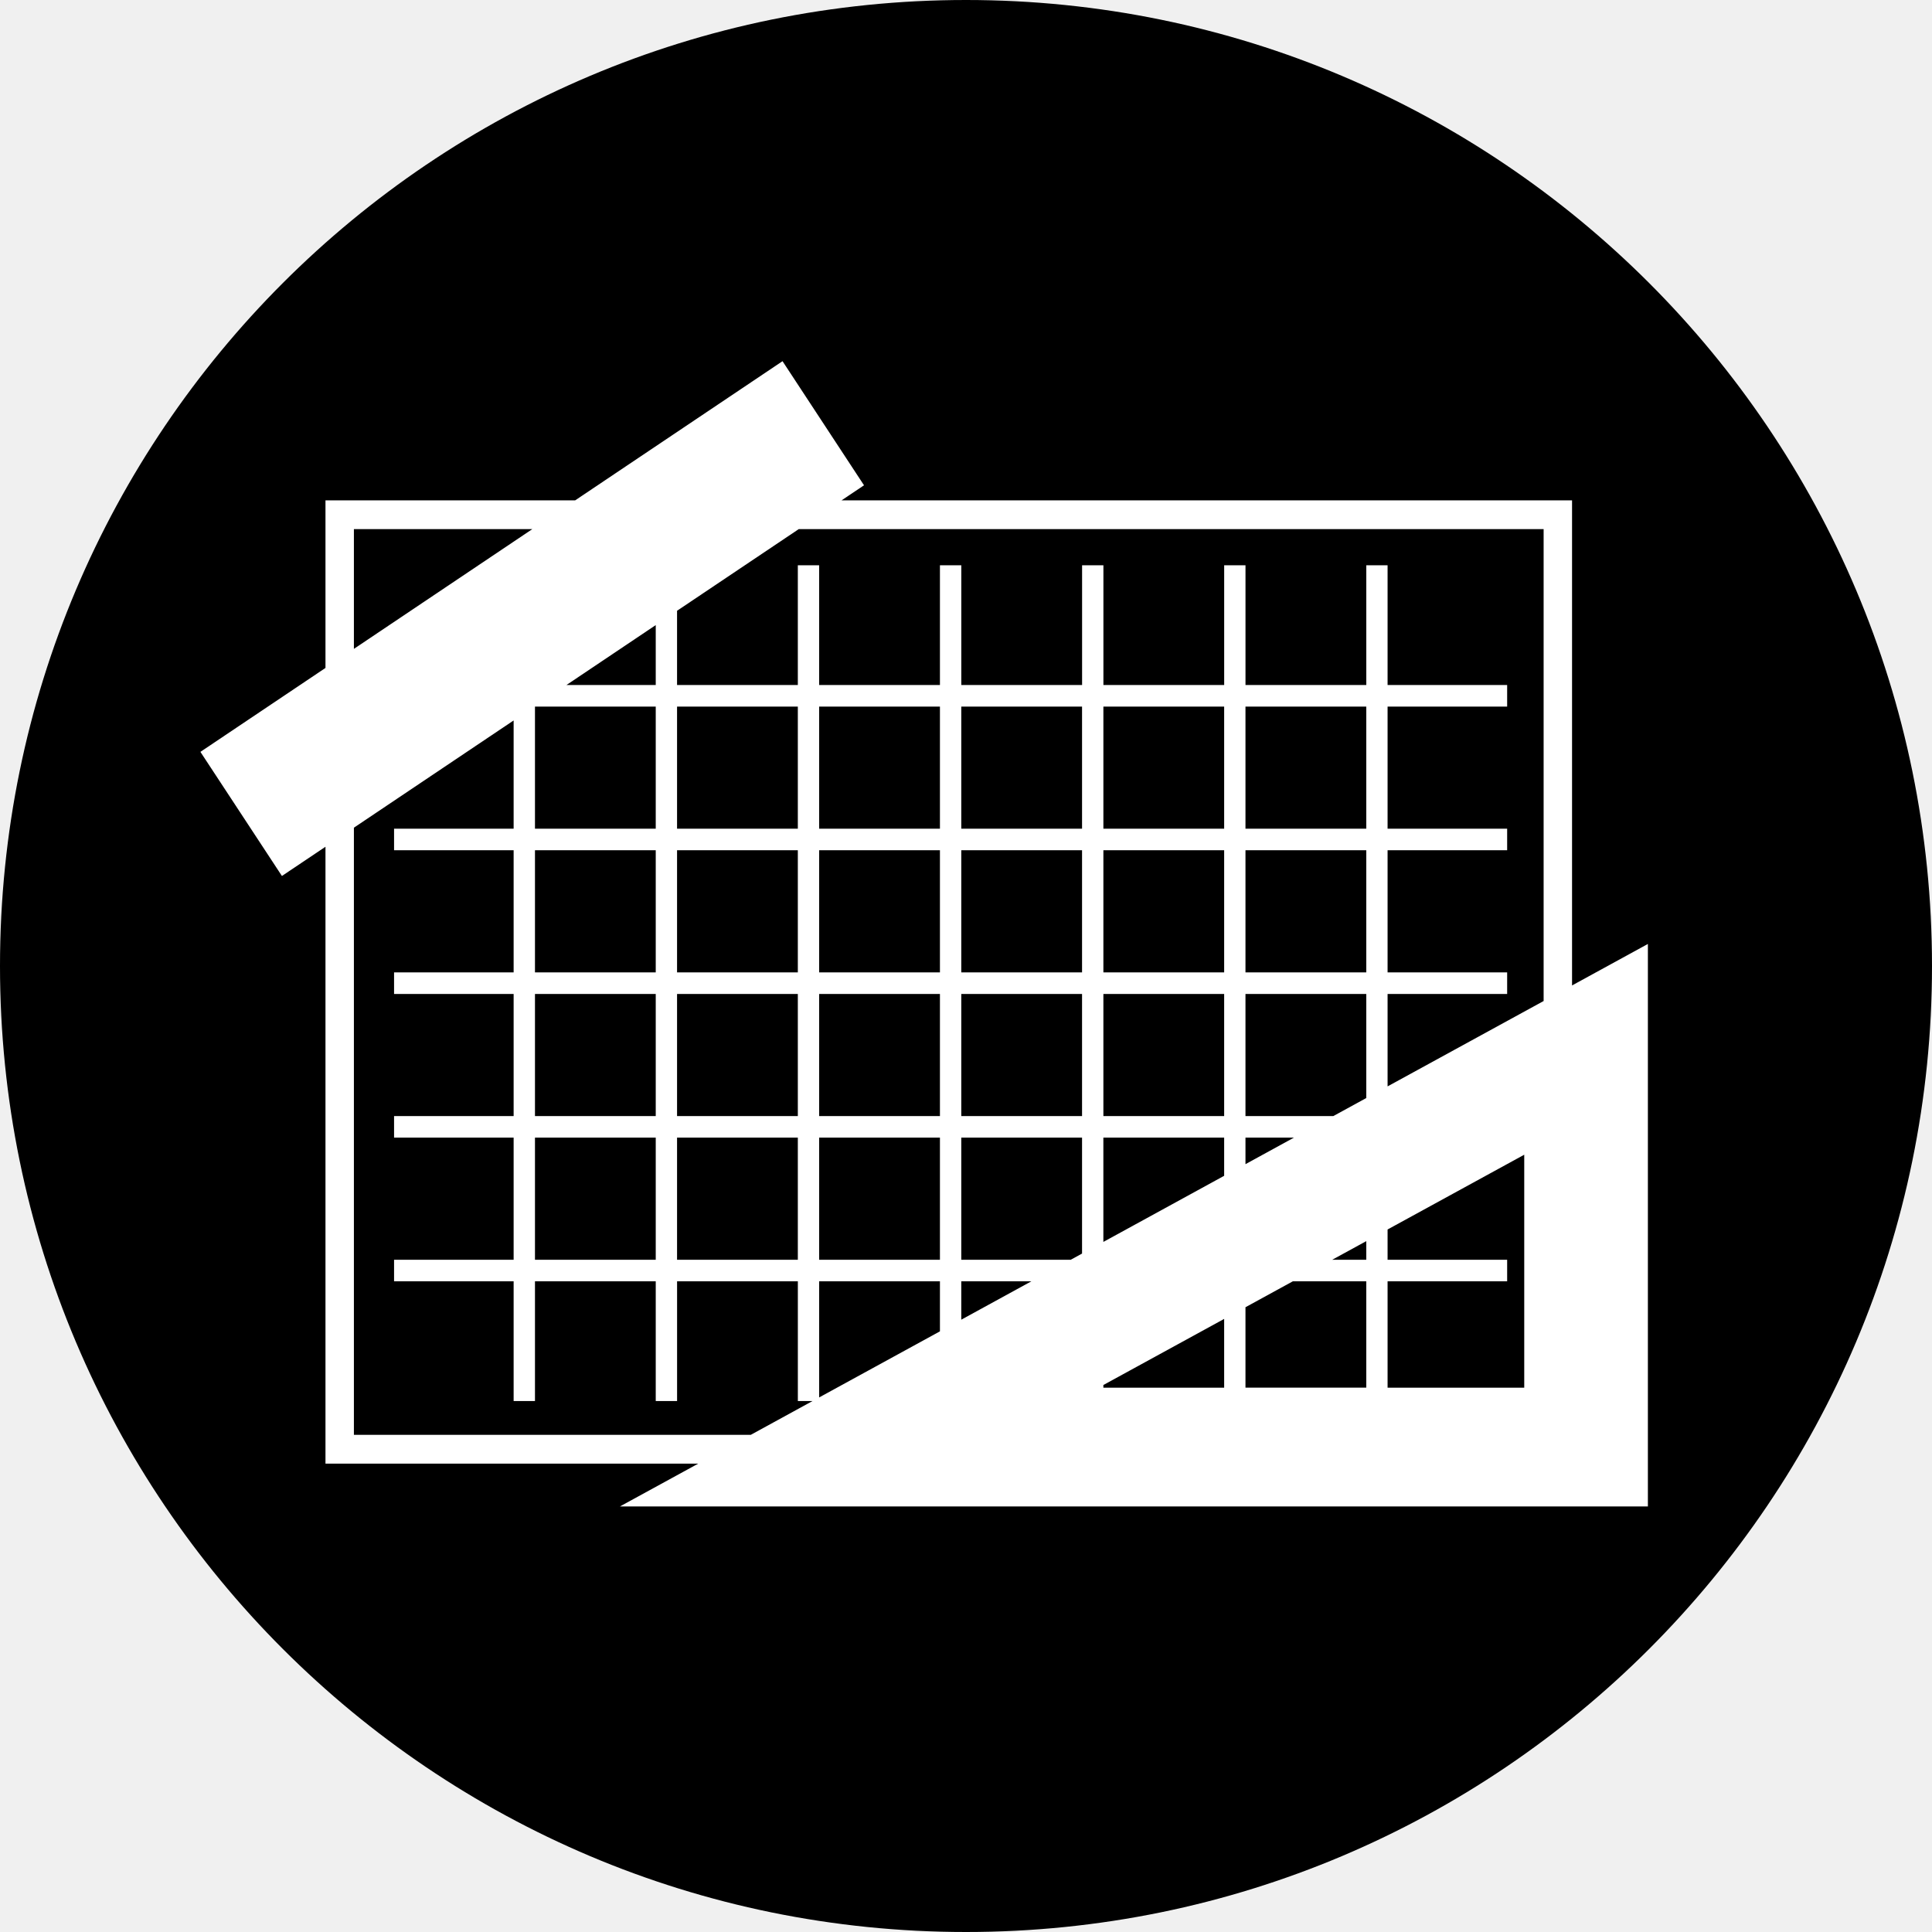
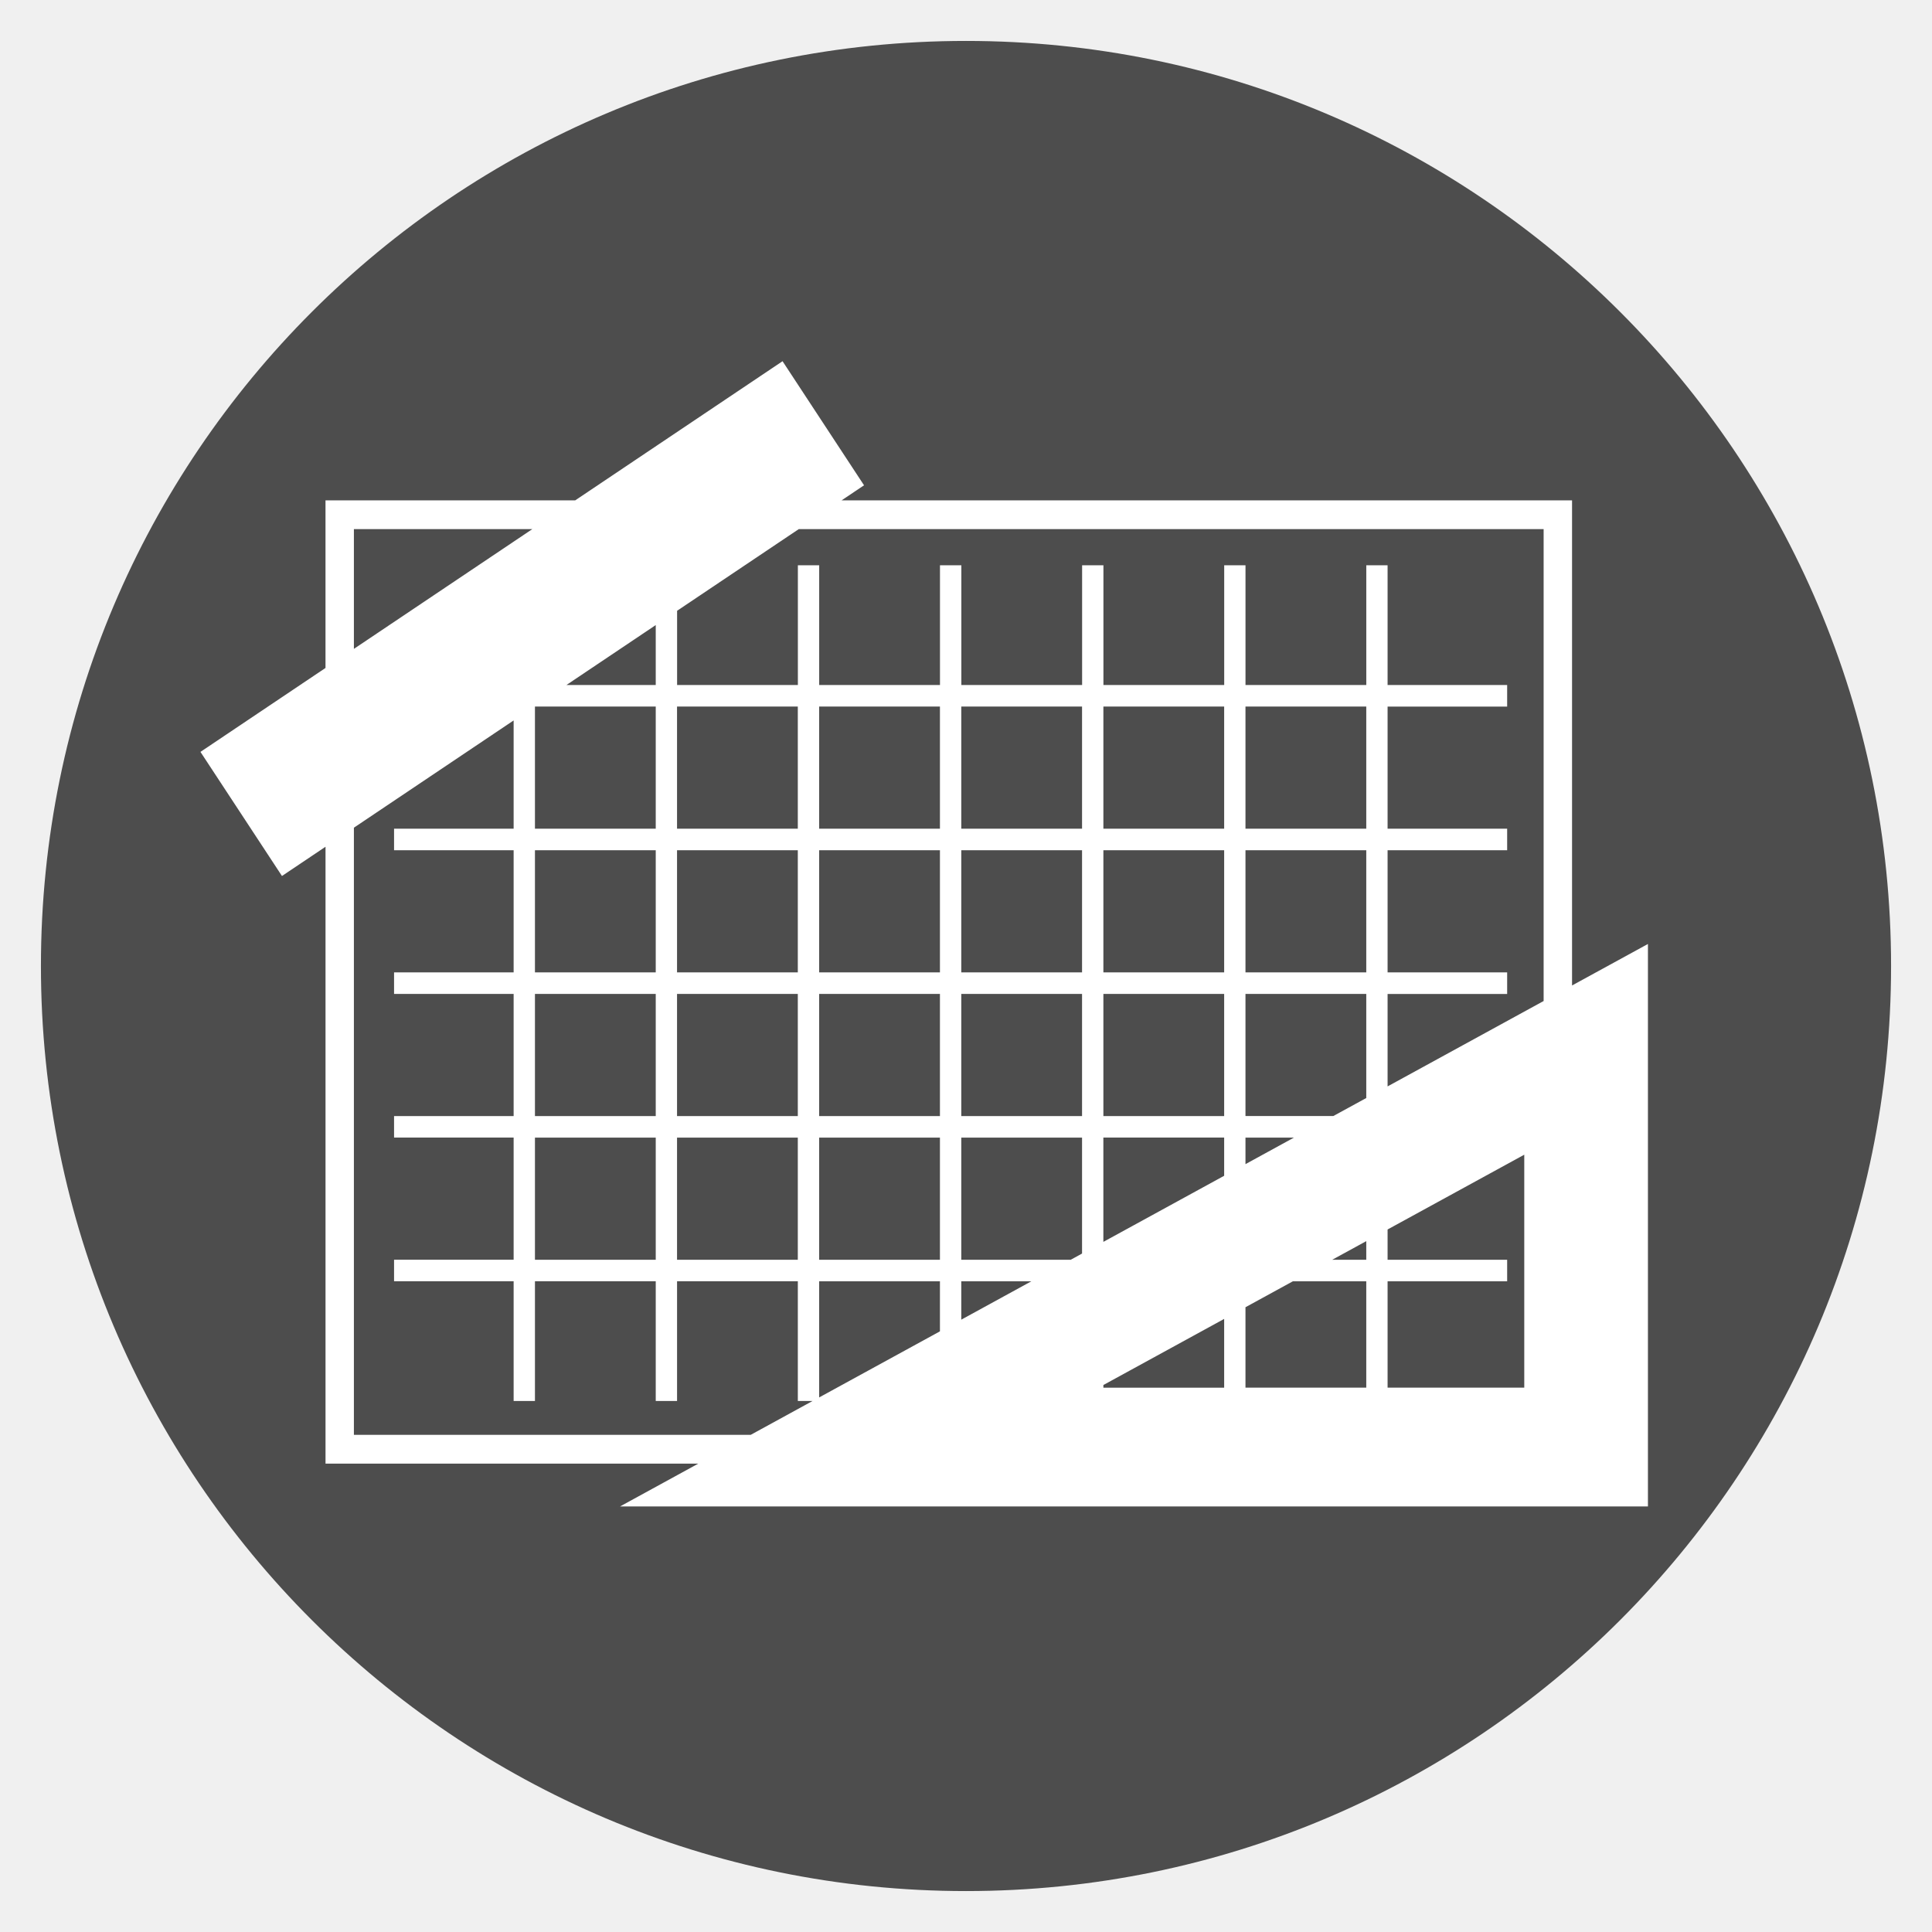
- <svg xmlns="http://www.w3.org/2000/svg" width="90px" height="90px" viewBox="0 0 90 90" version="1.1">
-   <defs />
+ <svg xmlns="http://www.w3.org/2000/svg" width="90px" height="90px" viewBox="0 0 90 90" version="1.1" id="svg3382">
+   <defs id="defs3388" />
  <g id="Page-1" stroke="none" stroke-width="1" fill="none" fill-rule="evenodd">
-     <g id="Oval-1-+-plan">
-       <circle id="Oval-1" fill="#000000" cx="45" cy="45" r="45" />
-       <g id="plan" transform="translate(9, 17)" fill="#FFFFFF">
-         <path d="M64.232,28.906 L64.232,6.308 L30.203,6.308 L31.249,5.607 L27.453,-0.175 L17.794,6.308 L6.162,6.308 L6.162,14.115 L0.336,18.025 L4.133,23.806 L6.162,22.445 L6.162,51.181 L23.527,51.181 L19.881,53.175 L43.824,53.175 L67.765,53.175 L67.765,40.074 L67.765,26.973 L64.232,28.906 L64.232,28.906 Z M62.908,7.647 L62.908,29.631 L55.639,33.608 L55.639,29.302 L61.209,29.302 L61.209,28.298 L55.639,28.298 L55.639,22.608 L61.209,22.608 L61.209,21.605 L55.639,21.605 L55.639,15.915 L61.209,15.915 L61.209,14.911 L55.639,14.911 L55.639,9.332 L54.647,9.332 L54.647,14.911 L49.02,14.911 L49.02,9.332 L48.027,9.332 L48.027,14.911 L42.401,14.911 L42.401,9.332 L41.408,9.332 L41.408,14.911 L35.781,14.911 L35.781,9.332 L34.786,9.332 L34.786,14.911 L29.159,14.911 L29.159,9.332 L28.166,9.332 L28.166,14.911 L22.54,14.911 L22.54,11.452 L28.209,7.648 L62.908,7.648 L62.908,7.647 Z M42.399,47.519 L48.026,44.44 L48.026,47.643 L42.399,47.643 L42.399,47.519 L42.399,47.519 Z M49.019,43.896 L51.226,42.688 L54.646,42.688 L54.646,47.642 L52.089,47.642 L49.019,47.642 L49.019,43.896 L49.019,43.896 Z M53.061,41.684 L54.646,40.817 L54.646,41.684 L53.061,41.684 L53.061,41.684 Z M55.639,42.689 L61.209,42.689 L61.209,41.685 L55.639,41.685 L55.639,40.274 L62.005,36.791 L62.005,42.217 L62.005,47.643 L55.639,47.643 L55.639,42.689 L55.639,42.689 Z M54.646,21.605 L49.019,21.605 L49.019,15.915 L54.646,15.915 L54.646,21.605 L54.646,21.605 Z M54.646,22.608 L54.646,28.298 L49.019,28.298 L49.019,22.608 L54.646,22.608 L54.646,22.608 Z M54.646,29.302 L54.646,34.151 L53.111,34.991 L49.019,34.991 L49.019,29.302 L54.646,29.302 L54.646,29.302 Z M51.277,35.995 L49.019,37.231 L49.019,35.995 L51.277,35.995 L51.277,35.995 Z M48.026,21.605 L42.4,21.605 L42.4,15.915 L48.026,15.915 L48.026,21.605 L48.026,21.605 Z M48.026,22.608 L48.026,28.298 L42.4,28.298 L42.4,22.608 L48.026,22.608 L48.026,22.608 Z M48.026,29.302 L48.026,34.991 L42.4,34.991 L42.4,29.302 L48.026,29.302 L48.026,29.302 Z M48.026,35.995 L48.026,37.773 L43.823,40.074 L42.399,40.853 L42.399,35.995 L48.026,35.995 L48.026,35.995 Z M41.406,21.605 L35.78,21.605 L35.78,15.915 L41.406,15.915 L41.406,21.605 L41.406,21.605 Z M41.406,22.608 L41.406,28.298 L35.78,28.298 L35.78,22.608 L41.406,22.608 L41.406,22.608 Z M41.406,29.302 L41.406,34.991 L35.78,34.991 L35.78,29.302 L41.406,29.302 L41.406,29.302 Z M41.406,35.995 L41.406,41.396 L40.88,41.684 L35.78,41.684 L35.78,35.995 L41.406,35.995 L41.406,35.995 Z M39.044,42.689 L35.78,44.476 L35.78,42.689 L39.044,42.689 L39.044,42.689 Z M34.786,21.605 L29.159,21.605 L29.159,15.915 L34.786,15.915 L34.786,21.605 L34.786,21.605 Z M34.786,22.608 L34.786,28.298 L29.159,28.298 L29.159,22.608 L34.786,22.608 L34.786,22.608 Z M34.786,29.302 L34.786,34.991 L29.159,34.991 L29.159,29.302 L34.786,29.302 L34.786,29.302 Z M34.786,35.995 L34.786,41.684 L29.159,41.684 L29.159,35.995 L34.786,35.995 L34.786,35.995 Z M34.786,42.689 L34.786,45.019 L29.159,48.098 L29.159,42.689 L34.786,42.689 L34.786,42.689 Z M15.921,35.995 L21.547,35.995 L21.547,41.684 L15.921,41.684 L15.921,35.995 L15.921,35.995 Z M15.921,34.991 L15.921,29.302 L21.547,29.302 L21.547,34.991 L15.921,34.991 L15.921,34.991 Z M15.921,28.298 L15.921,22.608 L21.547,22.608 L21.547,28.298 L15.921,28.298 L15.921,28.298 Z M15.921,21.605 L15.921,15.915 L21.547,15.915 L21.547,21.605 L15.921,21.605 L15.921,21.605 Z M17.387,14.911 L21.547,12.119 L21.547,14.911 L17.387,14.911 L17.387,14.911 Z M22.54,35.995 L28.166,35.995 L28.166,41.684 L22.54,41.684 L22.54,35.995 L22.54,35.995 Z M22.54,34.991 L22.54,29.302 L28.166,29.302 L28.166,34.991 L22.54,34.991 L22.54,34.991 Z M22.54,28.298 L22.54,22.608 L28.166,22.608 L28.166,28.298 L22.54,28.298 L22.54,28.298 Z M22.54,21.605 L22.54,15.915 L28.166,15.915 L28.166,21.605 L22.54,21.605 L22.54,21.605 Z M7.486,7.647 L15.799,7.647 L7.486,13.227 L7.486,7.647 L7.486,7.647 Z M7.486,49.842 L7.486,21.557 L14.927,16.562 L14.927,21.605 L9.357,21.605 L9.357,22.608 L14.927,22.608 L14.927,28.298 L9.357,28.298 L9.357,29.302 L14.927,29.302 L14.927,34.991 L9.357,34.991 L9.357,35.994 L14.927,35.994 L14.927,41.684 L9.357,41.684 L9.357,42.687 L14.927,42.687 L14.927,48.265 L15.921,48.265 L15.921,42.687 L21.547,42.687 L21.547,48.265 L22.541,48.265 L22.541,42.687 L28.167,42.687 L28.167,48.265 L28.852,48.265 L25.973,49.841 L7.486,49.841 L7.486,49.842 Z" id="Shape" />
-       </g>
-     </g>
+     <circle style="fill:#4d4d4d" r="45" cy="45" cx="45" id="Oval-1" transform="matrix(0.9576271,0,0,0.9576271,1.90678,1.90678)" />
+     <path style="fill:#ffffff" d="m 73.232,45.906 0,-22.597 -34.028,0 1.046,-0.702 -3.796,-5.781 -9.659,6.483 -11.632,0 0,7.807 -5.825,3.91 3.797,5.781 2.029,-1.362 0,28.736 17.365,0 -3.645,1.995 23.942,0 23.941,0 0,-13.102 0,-13.1 -3.533,1.932 0,0 z m -1.324,-21.259 0,21.984 -7.269,3.978 0,-4.307 5.57,0 0,-1.004 -5.57,0 0,-5.69 5.57,0 0,-1.003 -5.57,0 0,-5.69 5.57,0 0,-1.004 -5.57,0 0,-5.579 -0.992,0 0,5.579 -5.627,0 0,-5.579 -0.992,0 0,5.579 -5.626,0 0,-5.579 -0.993,0 0,5.579 -5.626,0 0,-5.579 -0.995,0 0,5.579 -5.627,0 0,-5.579 -0.993,0 0,5.579 -5.626,0 0,-3.459 5.669,-3.805 34.699,0 0,-7.17e-4 z m -20.508,39.872 5.626,-3.079 0,3.203 -5.626,0 0,-0.124 0,0 z m 6.619,-3.623 2.207,-1.208 3.42,0 0,4.954 -2.557,0 -3.07,0 0,-3.746 0,0 z m 4.042,-2.212 1.585,-0.867 0,0.867 -1.585,0 0,0 z m 2.578,1.004 5.57,0 0,-1.003 -5.57,0 0,-1.411 6.367,-3.484 0,5.426 0,5.426 -6.367,0 0,-4.954 0,0 z m -0.993,-21.084 -5.627,0 0,-5.69 5.627,0 0,5.69 0,0 z m 0,1.003 0,5.69 -5.627,0 0,-5.69 5.627,0 0,0 z m 0,6.694 0,4.849 -1.535,0.839 -4.092,0 0,-5.689 5.627,0 0,0 z m -3.369,6.693 -2.258,1.236 0,-1.236 2.258,0 0,0 z m -3.251,-14.39 -5.626,0 0,-5.69 5.626,0 0,5.69 0,0 z m 0,1.003 0,5.69 -5.626,0 0,-5.69 5.626,0 0,0 z m 0,6.694 0,5.689 -5.626,0 0,-5.689 5.626,0 0,0 z m 0,6.693 0,1.778 -4.203,2.3 -1.424,0.779 0,-4.858 5.627,0 0,0 z m -6.62,-14.39 -5.626,0 0,-5.69 5.626,0 0,5.69 0,0 z m 0,1.003 0,5.69 -5.626,0 0,-5.69 5.626,0 0,0 z m 0,6.694 0,5.689 -5.626,0 0,-5.689 5.626,0 0,0 z m 0,6.693 0,5.401 -0.526,0.289 -5.1,0 0,-5.69 5.626,0 0,0 z m -2.362,6.694 -3.264,1.787 0,-1.787 3.264,0 0,0 z m -4.258,-21.084 -5.627,0 0,-5.69 5.627,0 0,5.69 0,0 z m 0,1.003 0,5.69 -5.627,0 0,-5.69 5.627,0 0,0 z m 0,6.694 0,5.689 -5.627,0 0,-5.689 5.627,0 0,0 z m 0,6.693 0,5.69 -5.627,0 0,-5.69 5.627,0 0,0 z m 0,6.694 0,2.331 -5.627,3.079 0,-5.41 5.627,0 0,0 z m -18.866,-6.694 5.627,0 0,5.69 -5.627,0 0,-5.69 0,0 z m 0,-1.004 0,-5.689 5.627,0 0,5.689 -5.627,0 0,0 z m 0,-6.693 0,-5.69 5.627,0 0,5.69 -5.627,0 0,0 z m 0,-6.693 0,-5.69 5.627,0 0,5.69 -5.627,0 0,0 z m 1.467,-6.694 4.16,-2.792 0,2.792 -4.16,0 0,0 z m 5.152,21.084 5.626,0 0,5.69 -5.626,0 0,-5.69 0,0 z m 0,-1.004 0,-5.689 5.626,0 0,5.689 -5.626,0 0,0 z m 0,-6.693 0,-5.69 5.626,0 0,5.69 -5.626,0 0,0 z m 0,-6.693 0,-5.69 5.626,0 0,5.69 -5.626,0 0,0 z M 16.486,24.647 l 8.313,0 -8.313,5.58 0,-5.58 0,0 z m 0,42.195 0,-28.285 7.441,-4.996 0,5.043 -5.57,0 0,1.003 5.57,0 0,5.69 -5.57,0 0,1.004 5.57,0 0,5.689 -5.57,0 0,1.003 5.57,0 0,5.69 -5.57,0 0,1.003 5.57,0 0,5.578 0.993,0 0,-5.578 5.627,0 0,5.578 0.993,0 0,-5.578 5.626,0 0,5.578 0.685,0 -2.879,1.576 -18.488,0 0,0.001 z" id="Shape" />
  </g>
</svg>
